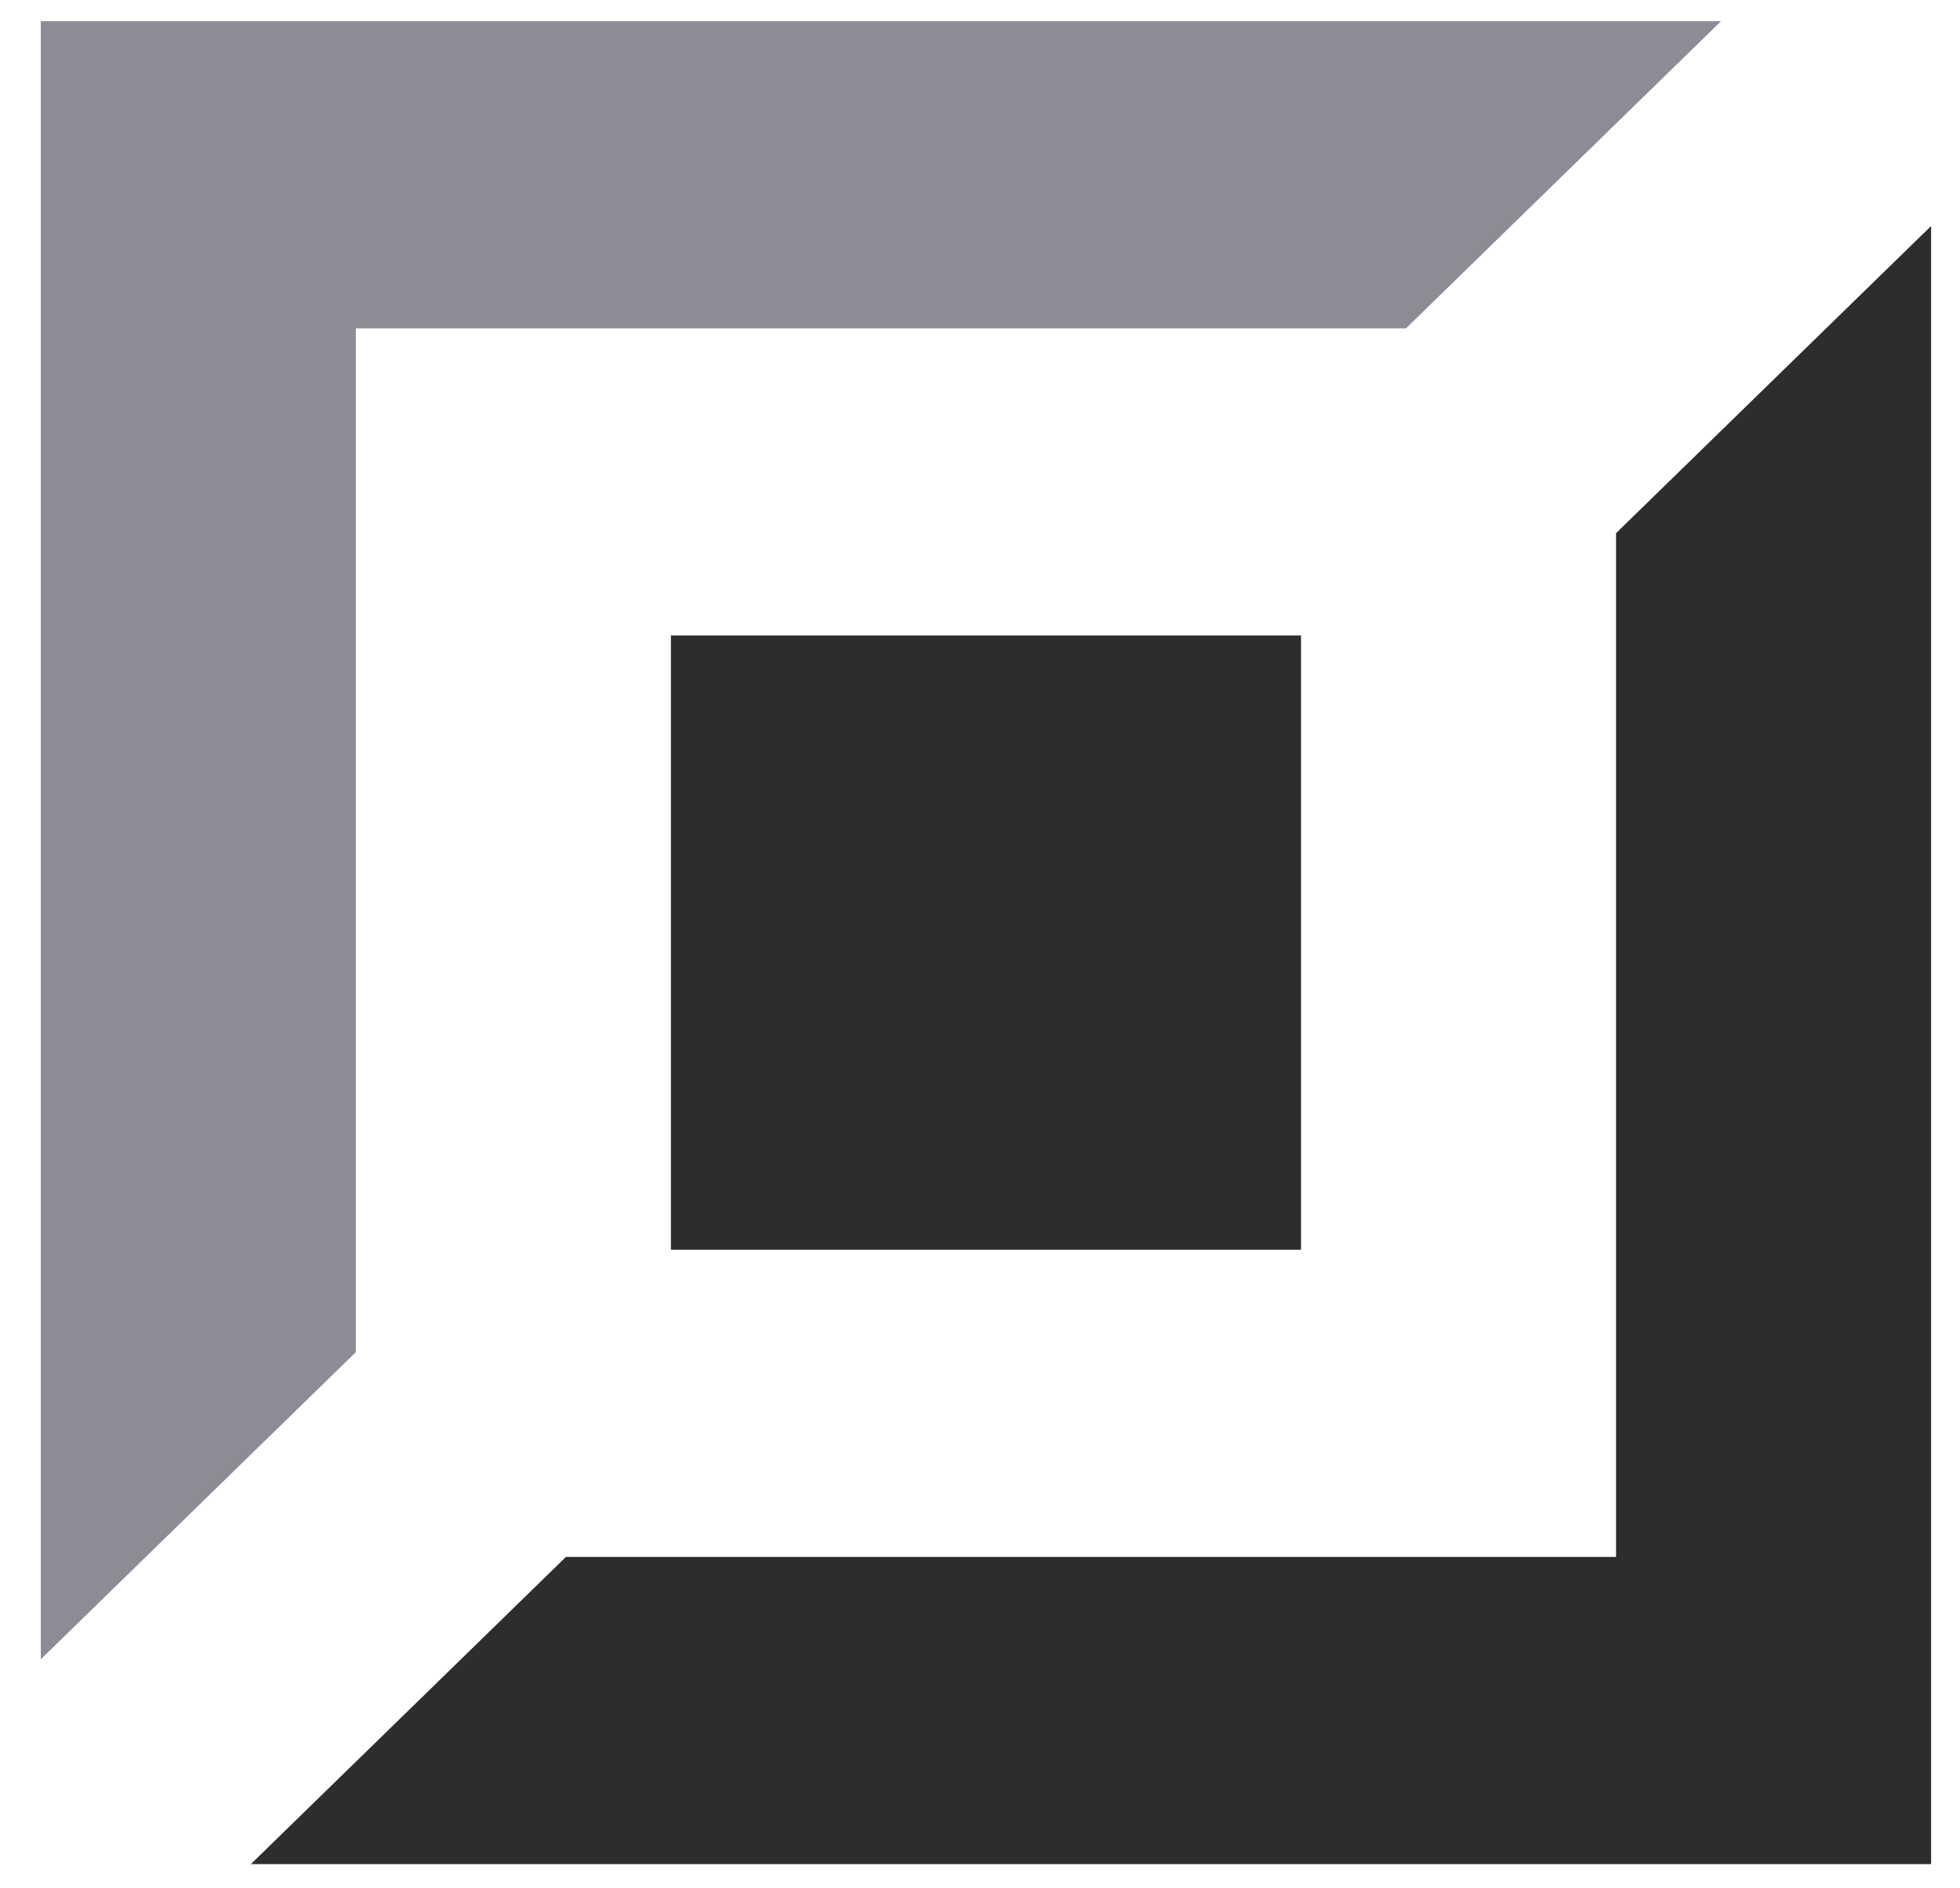
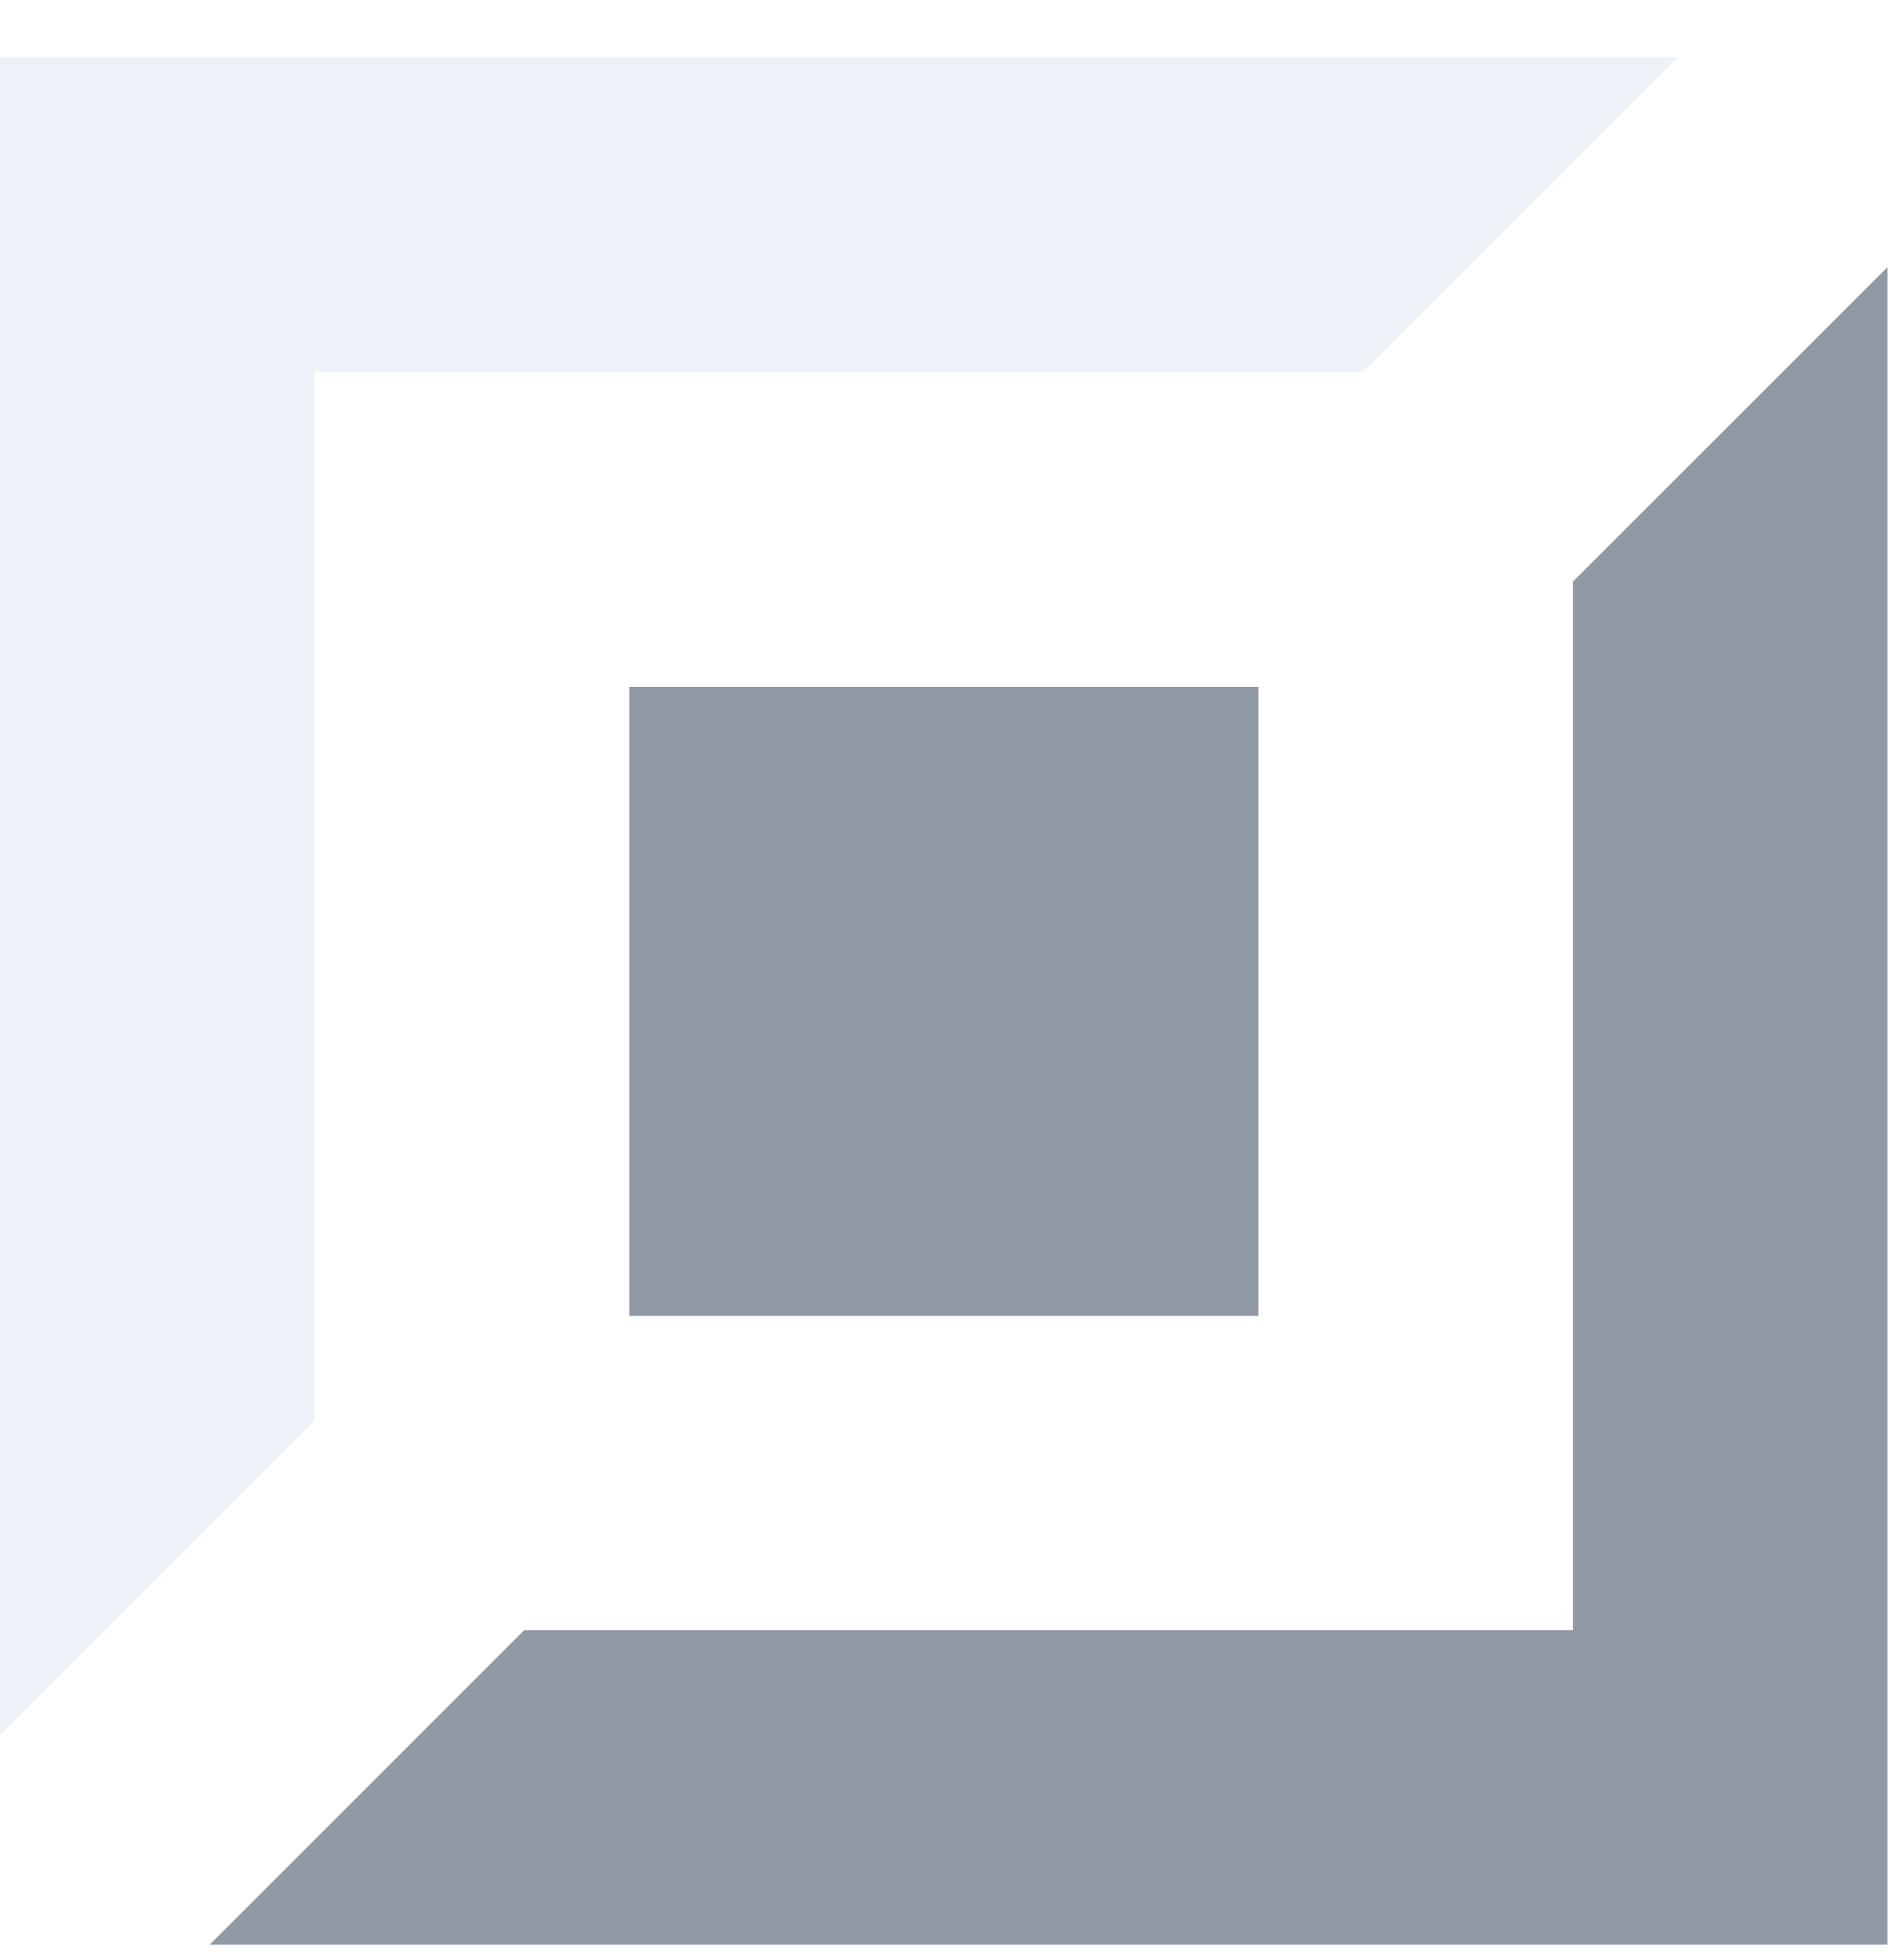
- <svg xmlns="http://www.w3.org/2000/svg" width="27" height="26" viewBox="0 0 27 26" fill="none">
-   <path className="path1" d="M0.562 22.856V0.292H23.708L19.368 4.523H4.902V18.625L0.562 22.856Z" fill="#8C8C96" />
-   <path className="path2" d="M26.602 3.113V25.677H3.456L7.796 21.446H22.262V7.344L26.602 3.113Z" fill="#2D2D2D" />
-   <rect x="9.242" y="8.753" width="8.68" height="8.461" fill="#2D2D2D" />
+ <svg xmlns="http://www.w3.org/2000/svg" width="26" height="27" viewBox="0 0 26 27" fill="none">
+   <path d="M0 23.899V0.789H23.112L18.779 5.122H4.334V19.566L0 23.899Z" fill="#EDF2F8" />
+   <path d="M26 3.679V26.789H2.888L7.221 22.456H21.666V8.012L26 3.679Z" fill="#9099A5" />
+   <rect x="8.668" y="9.461" width="8.667" height="8.666" fill="#9099A5" />
</svg>
